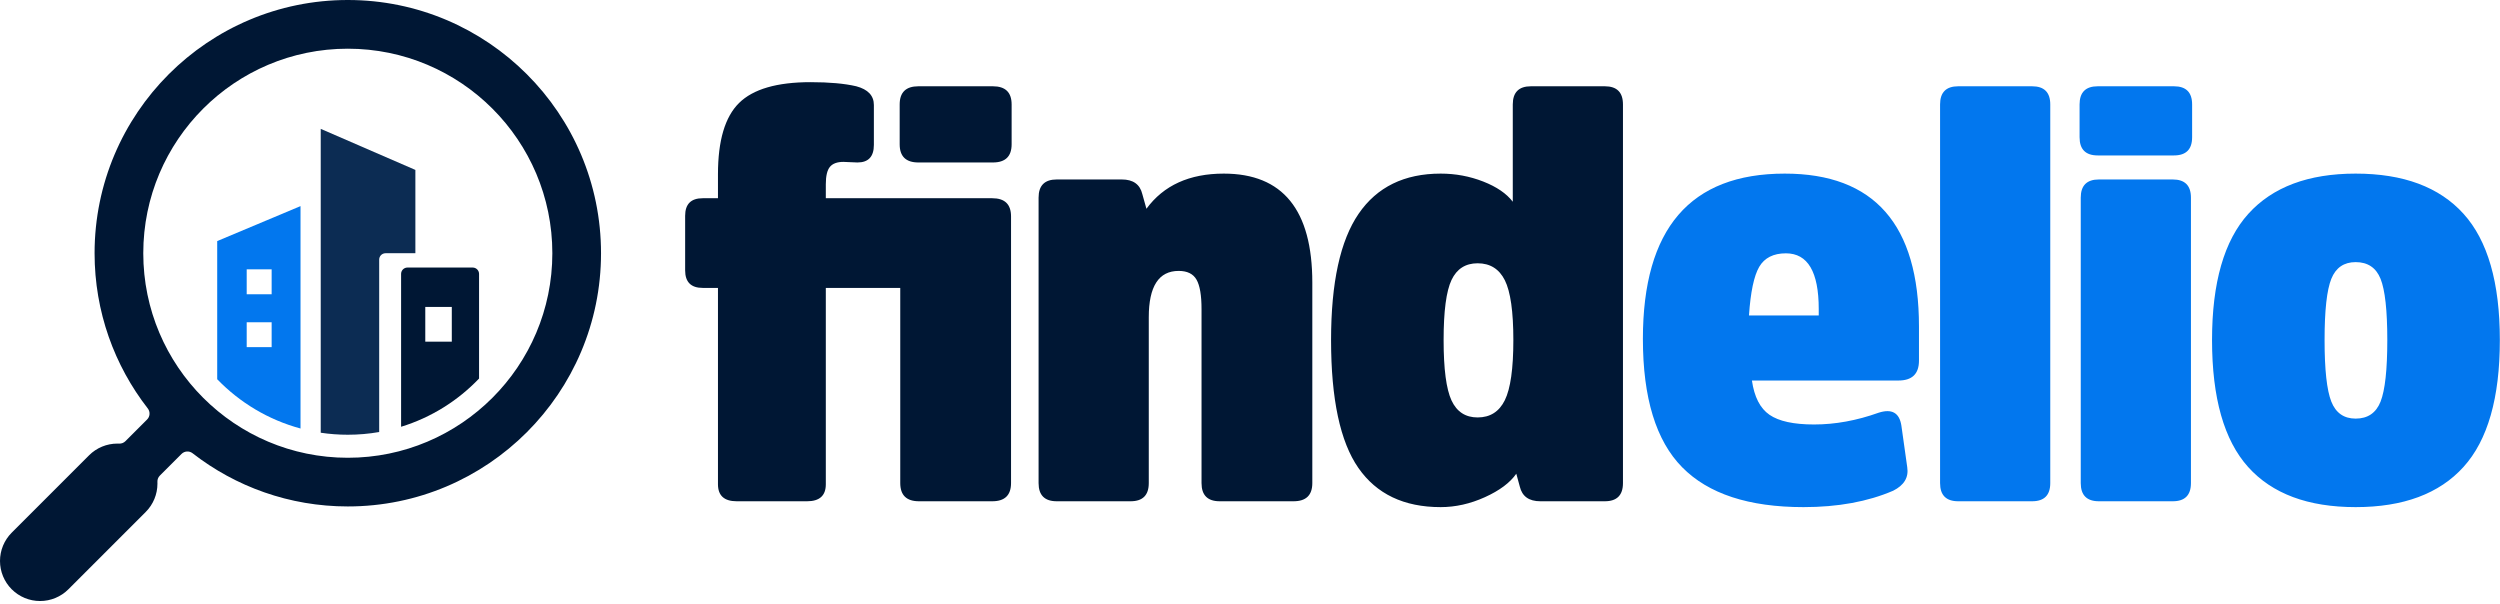
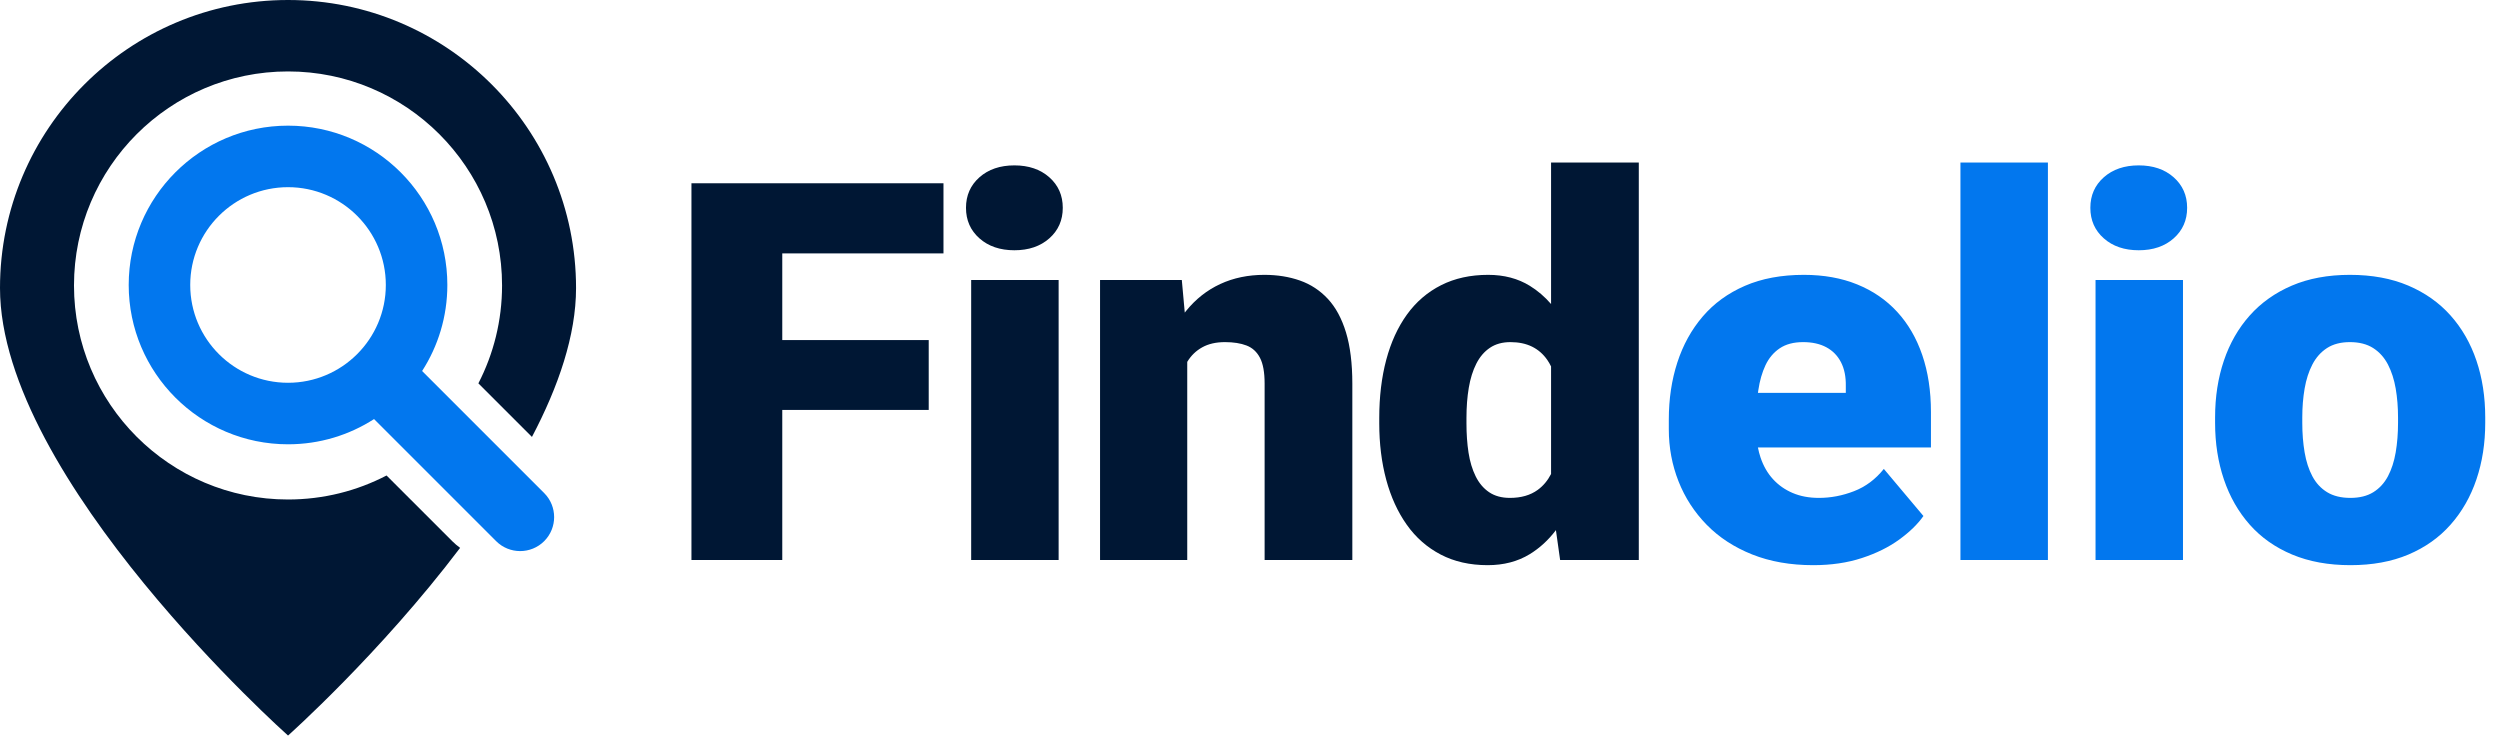
- <svg xmlns="http://www.w3.org/2000/svg" width="100%" height="100%" viewBox="0 0 178 43" version="1.1" xml:space="preserve" style="fill-rule:evenodd;clip-rule:evenodd;stroke-linejoin:round;stroke-miterlimit:2;">
+ <svg xmlns="http://www.w3.org/2000/svg" width="100%" height="100%" viewBox="0 0 164 49" version="1.1" xml:space="preserve" style="fill-rule:evenodd;clip-rule:evenodd;stroke-linejoin:round;stroke-miterlimit:2;">
  <g>
+     <path d="M24.538,27.491c-1.628,1.047 -3.565,1.655 -5.643,1.655c-5.769,-0 -10.452,-4.683 -10.452,-10.452c0,-5.768 4.683,-10.451 10.452,-10.451c5.768,-0 10.451,4.683 10.451,10.451c0,2.078 -0.608,4.016 -1.655,5.644l8.008,8.008c0.87,0.87 0.87,2.283 0,3.153c-0.87,0.87 -2.283,0.87 -3.153,-0l-8.008,-8.008Zm-5.643,-15.212c-3.541,-0 -6.416,2.874 -6.416,6.415c0,3.541 2.875,6.416 6.416,6.416c3.54,-0 6.415,-2.875 6.415,-6.416c0,-3.541 -2.875,-6.415 -6.415,-6.415Z" style="fill:#0277ee;" />
+     <path d="M30.183,35.94c-5.25,6.938 -11.288,12.312 -11.288,12.312c-0,0 -18.895,-16.814 -18.895,-29.357c0,-10.429 8.466,-18.895 18.895,-18.895c10.428,0 18.894,8.466 18.894,18.895c0,3.101 -1.154,6.462 -2.893,9.767l-3.514,-3.514c0.993,-1.925 1.553,-4.108 1.553,-6.422c0,-7.749 -6.291,-14.04 -14.04,-14.04c-7.75,-0 -14.041,6.291 -14.041,14.04c0,7.75 6.291,14.041 14.041,14.041c2.33,-0 4.528,-0.569 6.463,-1.575l4.307,4.307c0.164,0.163 0.337,0.31 0.518,0.441Z" style="fill:#001734;" />
    <g>
-       <path d="M71.986,15.407l-0,18.989c-0,0.863 -0.445,1.294 -1.336,1.294l-5.216,-0c-0.891,-0 -1.336,-0.431 -1.336,-1.294l0,-13.897l-5.3,-0l0,13.981c0,0.807 -0.445,1.21 -1.335,1.21l-5.008,-0c-0.891,-0 -1.336,-0.403 -1.336,-1.21l0,-13.981l-1.085,-0c-0.835,-0 -1.252,-0.417 -1.252,-1.252l0,-3.881c0,-0.835 0.417,-1.252 1.252,-1.252l1.085,-0l0,-1.711c0,-2.393 0.501,-4.083 1.503,-5.071c1.001,-0.987 2.698,-1.482 5.091,-1.482c1.336,0 2.421,0.098 3.255,0.293c0.835,0.223 1.252,0.667 1.252,1.335l0,2.838c0,0.835 -0.39,1.252 -1.168,1.252c-0.112,-0 -0.286,-0.007 -0.522,-0.021c-0.237,-0.014 -0.396,-0.021 -0.48,-0.021c-0.445,0 -0.765,0.119 -0.96,0.355c-0.195,0.237 -0.292,0.647 -0.292,1.231l0,1.002l11.852,-0c0.891,-0 1.336,0.431 1.336,1.293Zm0.042,-7.971l-0,2.838c-0,0.863 -0.446,1.294 -1.336,1.294l-5.3,-0c-0.891,-0 -1.335,-0.431 -1.335,-1.294l-0,-2.838c-0,-0.862 0.444,-1.293 1.335,-1.293l5.3,-0c0.89,-0 1.336,0.431 1.336,1.293Zm21.409,12.687l-0,14.273c-0,0.863 -0.446,1.294 -1.336,1.294l-5.258,-0c-0.863,-0 -1.294,-0.431 -1.294,-1.294l0,-12.395c0,-0.973 -0.118,-1.669 -0.355,-2.086c-0.236,-0.418 -0.661,-0.626 -1.272,-0.626c-1.419,-0 -2.129,1.099 -2.129,3.297l0,11.81c0,0.863 -0.431,1.294 -1.294,1.294l-5.258,-0c-0.863,-0 -1.294,-0.431 -1.294,-1.294l0,-20.324c0,-0.862 0.431,-1.294 1.294,-1.294l4.632,0c0.807,0 1.294,0.348 1.461,1.044l0.292,1.043c1.224,-1.669 3.061,-2.504 5.509,-2.504c4.201,-0 6.302,2.587 6.302,7.762Zm14.773,14.523l-0.25,-0.918c-0.445,0.641 -1.189,1.197 -2.233,1.67c-1.043,0.473 -2.094,0.709 -3.151,0.709c-2.615,0 -4.569,-0.932 -5.863,-2.796c-1.294,-1.864 -1.941,-4.897 -1.941,-9.098c0,-4.09 0.654,-7.087 1.962,-8.993c1.307,-1.906 3.255,-2.859 5.842,-2.859c1.057,-0 2.066,0.188 3.026,0.563c0.96,0.376 1.662,0.856 2.108,1.44l-0,-6.928c-0,-0.862 0.431,-1.293 1.293,-1.293l5.259,-0c0.862,-0 1.293,0.431 1.293,1.293l0,26.96c0,0.863 -0.431,1.294 -1.293,1.294l-4.591,-0c-0.807,-0 -1.294,-0.348 -1.461,-1.044Zm-0.459,-10.433c0,-2.03 -0.202,-3.449 -0.605,-4.257c-0.403,-0.806 -1.05,-1.21 -1.94,-1.21c-0.863,0 -1.482,0.397 -1.858,1.189c-0.375,0.793 -0.563,2.219 -0.563,4.278c0,2.059 0.188,3.492 0.563,4.299c0.376,0.807 0.995,1.21 1.858,1.21c0.89,-0 1.537,-0.41 1.94,-1.231c0.403,-0.821 0.605,-2.247 0.605,-4.278Z" style="fill:#001734;" />
-       <path d="M129.161,30.223c1.502,-0 3.032,-0.278 4.59,-0.835c0.946,-0.306 1.488,0 1.628,0.918l0.417,2.963c0.111,0.724 -0.223,1.28 -1.001,1.67c-1.809,0.779 -3.938,1.168 -6.386,1.168c-3.895,0 -6.775,-0.945 -8.638,-2.838c-1.865,-1.891 -2.797,-4.938 -2.797,-9.139c0,-7.846 3.366,-11.769 10.1,-11.769c6.371,-0 9.557,3.631 9.557,10.892l-0,2.421c-0,0.946 -0.487,1.419 -1.461,1.419l-10.433,-0c0.167,1.168 0.584,1.982 1.252,2.441c0.668,0.459 1.725,0.689 3.172,0.689Zm-2.004,-12.186c-0.89,-0 -1.523,0.32 -1.899,0.959c-0.375,0.641 -0.619,1.795 -0.73,3.464l4.966,0l0,-0.459c0,-2.643 -0.779,-3.964 -2.337,-3.964Zm18.822,-10.601l0,26.96c0,0.863 -0.432,1.294 -1.294,1.294l-5.258,-0c-0.863,-0 -1.294,-0.431 -1.294,-1.294l0,-26.96c0,-0.862 0.431,-1.293 1.294,-1.293l5.258,-0c0.862,-0 1.294,0.431 1.294,1.293Zm10.016,6.636l0,20.324c0,0.863 -0.432,1.294 -1.294,1.294l-5.258,-0c-0.863,-0 -1.294,-0.431 -1.294,-1.294l0,-20.324c0,-0.862 0.431,-1.294 1.294,-1.294l5.258,0c0.862,0 1.294,0.432 1.294,1.294Zm0.084,-6.636l-0,2.337c-0,0.863 -0.432,1.294 -1.294,1.294l-5.426,0c-0.862,0 -1.293,-0.431 -1.293,-1.294l-0,-2.337c-0,-0.862 0.431,-1.293 1.293,-1.293l5.426,-0c0.862,-0 1.294,0.431 1.294,1.293Zm11.643,28.671c-3.395,0 -5.947,-0.953 -7.658,-2.859c-1.711,-1.905 -2.567,-4.917 -2.567,-9.035c0,-4.09 0.863,-7.087 2.588,-8.993c1.725,-1.906 4.27,-2.859 7.637,-2.859c3.394,-0 5.954,0.953 7.679,2.859c1.725,1.906 2.588,4.903 2.588,8.993c-0,4.118 -0.863,7.13 -2.588,9.035c-1.725,1.906 -4.285,2.859 -7.679,2.859Zm0,-6.302c0.862,0 1.454,-0.403 1.774,-1.21c0.319,-0.807 0.48,-2.267 0.48,-4.382c-0,-2.114 -0.161,-3.568 -0.48,-4.361c-0.32,-0.793 -0.912,-1.189 -1.774,-1.189c-0.834,-0 -1.412,0.396 -1.732,1.189c-0.32,0.793 -0.48,2.247 -0.48,4.361c0,2.115 0.16,3.575 0.48,4.382c0.32,0.807 0.898,1.21 1.732,1.21Z" style="fill:#0277ee;" />
-     </g>
-     <g>
-       <path d="M21.397,30.51l-0,-15.835l-5.932,2.49l0,9.836c1.601,1.659 3.641,2.891 5.932,3.509Zm-3.832,-7.567l1.776,-0l-0,1.775l-1.776,-0l0,-1.775Zm0,-3.767l1.776,0l-0,1.776l-1.776,-0l0,-1.776Z" style="fill:#0277ee;" />
-       <path d="M34.109,26.952l0,-7.449c0,-0.12 -0.047,-0.236 -0.133,-0.321c-0.085,-0.085 -0.2,-0.133 -0.321,-0.133l-4.644,0c-0.12,0 -0.235,0.048 -0.321,0.133c-0.085,0.085 -0.132,0.201 -0.132,0.321l-0,10.883c2.139,-0.657 4.043,-1.855 5.551,-3.434Zm-3.829,-5.098l1.888,-0l0,2.473l-1.888,0l0,-2.473Z" style="fill:#001734;" />
-       <path d="M29.575,18.03l-0,-5.931l-6.739,-2.924l0,21.635c0.629,0.094 1.273,0.143 1.928,0.143c0.762,0 1.508,-0.066 2.234,-0.193l-0,-12.276c-0,-0.251 0.203,-0.454 0.454,-0.454l2.123,-0Z" style="fill:#0c2c53;" />
-       <path d="M0.593,42.544l0.242,-0.586c-0.535,-0.535 -0.835,-1.261 -0.835,-2.017c0,-0.756 0.3,-1.482 0.835,-2.016l5.507,-5.507c0.535,-0.535 1.26,-0.835 2.016,-0.835c0.042,-0 0.084,0.001 0.125,0.003c0.167,0.007 0.329,-0.056 0.447,-0.174l1.544,-1.544c0.212,-0.212 0.233,-0.549 0.049,-0.785c-2.375,-3.054 -3.789,-6.89 -3.789,-11.053c-0,-9.951 8.079,-18.03 18.03,-18.03c9.951,-0 18.029,8.079 18.029,18.03c0,9.951 -8.078,18.029 -18.029,18.029c-4.164,0 -8,-1.414 -11.053,-3.788c-0.237,-0.184 -0.574,-0.163 -0.786,0.049l-1.544,1.543c-0.118,0.118 -0.181,0.28 -0.173,0.447c0.002,0.042 0.002,0.083 0.002,0.125c0,0.756 -0.3,1.482 -0.835,2.017l-5.506,5.506c-0.535,0.535 -1.26,0.835 -2.017,0.835c-0.756,0 -1.481,-0.3 -2.016,-0.835l-0.243,0.586c-0,0 -0,0 -0,-0Zm24.171,-39.077c-8.038,-0 -14.563,6.525 -14.563,14.563c-0,8.037 6.525,14.563 14.563,14.563c8.037,-0 14.563,-6.526 14.563,-14.563c-0,-8.038 -6.526,-14.563 -14.563,-14.563Z" style="fill:#001734;" />
+       <path d="M115.319,29.352c0.044,0.229 0.102,0.45 0.173,0.662c0.187,0.554 0.458,1.027 0.815,1.417c0.356,0.391 0.786,0.693 1.29,0.908c0.503,0.215 1.078,0.323 1.723,0.323c0.78,-0 1.55,-0.147 2.308,-0.442c0.758,-0.294 1.409,-0.78 1.952,-1.459l2.597,3.089c-0.373,0.532 -0.902,1.047 -1.587,1.545c-0.684,0.498 -1.502,0.902 -2.453,1.213c-0.95,0.312 -2.014,0.467 -3.191,0.467c-1.494,0 -2.829,-0.235 -4.006,-0.704c-1.177,-0.47 -2.17,-1.118 -2.979,-1.944c-0.809,-0.826 -1.426,-1.777 -1.85,-2.852c-0.424,-1.075 -0.637,-2.212 -0.637,-3.411l0,-0.646c0,-1.346 0.187,-2.594 0.56,-3.742c0.374,-1.149 0.928,-2.153 1.664,-3.013c0.736,-0.86 1.658,-1.531 2.767,-2.012c1.109,-0.481 2.399,-0.721 3.87,-0.721c1.301,-0 2.467,0.209 3.497,0.628c1.03,0.418 1.904,1.018 2.622,1.799c0.719,0.781 1.268,1.726 1.647,2.835c0.379,1.109 0.569,2.354 0.569,3.734l-0,2.326l-11.351,-0Zm0.002,-3.582l5.764,0l-0,-0.441c0.011,-0.611 -0.093,-1.132 -0.314,-1.562c-0.221,-0.43 -0.54,-0.758 -0.959,-0.984c-0.419,-0.227 -0.928,-0.34 -1.528,-0.34c-0.622,0 -1.134,0.136 -1.536,0.407c-0.402,0.272 -0.713,0.643 -0.934,1.112c-0.22,0.47 -0.376,1.01 -0.466,1.621c-0.01,0.062 -0.018,0.125 -0.027,0.187Zm19.022,-15.107l-0,26.073l-5.738,-0l0,-26.073l5.738,-0Zm8.861,7.706l0,18.367l-5.737,-0l-0,-18.367l5.737,0Zm-6.077,-4.736c0,-0.814 0.294,-1.482 0.883,-2.003c0.588,-0.52 1.352,-0.781 2.291,-0.781c0.94,0 1.704,0.261 2.292,0.781c0.588,0.521 0.883,1.189 0.883,2.003c-0,0.815 -0.295,1.483 -0.883,2.003c-0.588,0.521 -1.352,0.781 -2.292,0.781c-0.939,0 -1.703,-0.26 -2.291,-0.781c-0.589,-0.52 -0.883,-1.188 -0.883,-2.003Zm8.183,14.106l-0,-0.356c-0,-1.347 0.192,-2.589 0.577,-3.726c0.385,-1.138 0.95,-2.125 1.697,-2.962c0.747,-0.838 1.669,-1.491 2.767,-1.961c1.098,-0.469 2.365,-0.704 3.802,-0.704c1.449,-0 2.725,0.235 3.828,0.704c1.103,0.47 2.029,1.123 2.775,1.961c0.747,0.837 1.313,1.824 1.698,2.962c0.385,1.137 0.577,2.379 0.577,3.726l0,0.356c0,1.335 -0.192,2.572 -0.577,3.709c-0.385,1.137 -0.951,2.128 -1.698,2.971c-0.746,0.843 -1.669,1.496 -2.766,1.96c-1.098,0.464 -2.365,0.696 -3.803,0.696c-1.437,0 -2.71,-0.232 -3.819,-0.696c-1.109,-0.464 -2.037,-1.117 -2.784,-1.96c-0.747,-0.843 -1.312,-1.834 -1.697,-2.971c-0.385,-1.137 -0.577,-2.374 -0.577,-3.709Zm5.72,-0.356l0,0.356c0,0.69 0.051,1.335 0.153,1.935c0.102,0.6 0.271,1.123 0.509,1.57c0.238,0.447 0.56,0.795 0.968,1.044c0.407,0.249 0.916,0.374 1.527,0.374c0.6,-0 1.101,-0.125 1.503,-0.374c0.401,-0.249 0.721,-0.597 0.959,-1.044c0.237,-0.447 0.407,-0.97 0.509,-1.57c0.102,-0.6 0.153,-1.245 0.153,-1.935l-0,-0.356c-0,-0.668 -0.051,-1.299 -0.153,-1.893c-0.102,-0.594 -0.272,-1.12 -0.509,-1.579c-0.238,-0.458 -0.561,-0.817 -0.968,-1.078c-0.407,-0.26 -0.917,-0.39 -1.528,-0.39c-0.599,0 -1.1,0.13 -1.502,0.39c-0.402,0.261 -0.721,0.62 -0.959,1.078c-0.238,0.459 -0.407,0.985 -0.509,1.579c-0.102,0.594 -0.153,1.225 -0.153,1.893Z" style="fill:#0277ee;" />
+       <path d="M51.317,26.89l-0,9.846l-5.958,-0l-0,-24.715l16.533,-0l-0,4.6l-10.575,-0l-0,5.686l9.607,0l0,4.583l-9.607,0Zm26.566,-3.151l0,12.997l-5.72,-0l-0,-18.367l5.364,0l0.194,2.139c0.031,-0.04 0.063,-0.08 0.094,-0.119c0.623,-0.769 1.367,-1.355 2.233,-1.757c0.865,-0.401 1.83,-0.602 2.894,-0.602c0.848,-0 1.626,0.124 2.334,0.373c0.707,0.249 1.318,0.651 1.833,1.205c0.515,0.555 0.911,1.288 1.188,2.199c0.277,0.911 0.416,2.034 0.416,3.369l0,11.56l-5.754,-0l-0,-11.577c-0,-0.736 -0.102,-1.299 -0.306,-1.689c-0.204,-0.39 -0.498,-0.659 -0.883,-0.806c-0.384,-0.147 -0.854,-0.221 -1.408,-0.221c-0.589,0 -1.087,0.113 -1.494,0.34c-0.408,0.226 -0.733,0.54 -0.976,0.942c-0.003,0.004 -0.006,0.009 -0.009,0.014Zm24.185,11.038c-0.493,0.652 -1.066,1.178 -1.718,1.577c-0.787,0.481 -1.706,0.721 -2.759,0.721c-1.165,0 -2.192,-0.232 -3.08,-0.696c-0.889,-0.464 -1.63,-1.114 -2.224,-1.952c-0.594,-0.837 -1.044,-1.822 -1.35,-2.953c-0.305,-1.132 -0.458,-2.366 -0.458,-3.701l0,-0.356c0,-1.392 0.153,-2.663 0.458,-3.811c0.306,-1.149 0.759,-2.139 1.358,-2.971c0.6,-0.831 1.347,-1.474 2.241,-1.926c0.894,-0.453 1.924,-0.679 3.089,-0.679c1.042,-0 1.952,0.24 2.733,0.721c0.513,0.316 0.977,0.714 1.392,1.193l0,-9.281l5.755,-0l-0,26.073l-5.161,-0l-0.276,-1.959Zm-0.318,-10.739c-0.074,-0.152 -0.156,-0.293 -0.246,-0.424c-0.266,-0.384 -0.6,-0.676 -1.001,-0.874c-0.402,-0.198 -0.875,-0.297 -1.418,-0.297c-0.532,0 -0.981,0.125 -1.349,0.374c-0.368,0.248 -0.665,0.596 -0.891,1.043c-0.227,0.447 -0.391,0.974 -0.493,1.579c-0.102,0.606 -0.152,1.265 -0.152,1.978l-0,0.356c-0,0.69 0.045,1.33 0.135,1.918c0.091,0.589 0.246,1.106 0.467,1.553c0.221,0.447 0.515,0.795 0.883,1.044c0.368,0.249 0.823,0.374 1.366,0.374c0.736,-0 1.344,-0.176 1.825,-0.526c0.362,-0.264 0.653,-0.612 0.874,-1.042l0,-7.056Zm-32.304,-5.669l0,18.367l-5.737,-0l-0,-18.367l5.737,0Zm-6.077,-4.736c0,-0.814 0.295,-1.482 0.883,-2.003c0.589,-0.52 1.352,-0.781 2.292,-0.781c0.939,0 1.703,0.261 2.291,0.781c0.589,0.521 0.883,1.189 0.883,2.003c-0,0.815 -0.294,1.483 -0.883,2.003c-0.588,0.521 -1.352,0.781 -2.291,0.781c-0.94,0 -1.703,-0.26 -2.292,-0.781c-0.588,-0.52 -0.883,-1.188 -0.883,-2.003Z" style="fill:#001734;" />
    </g>
  </g>
</svg>
